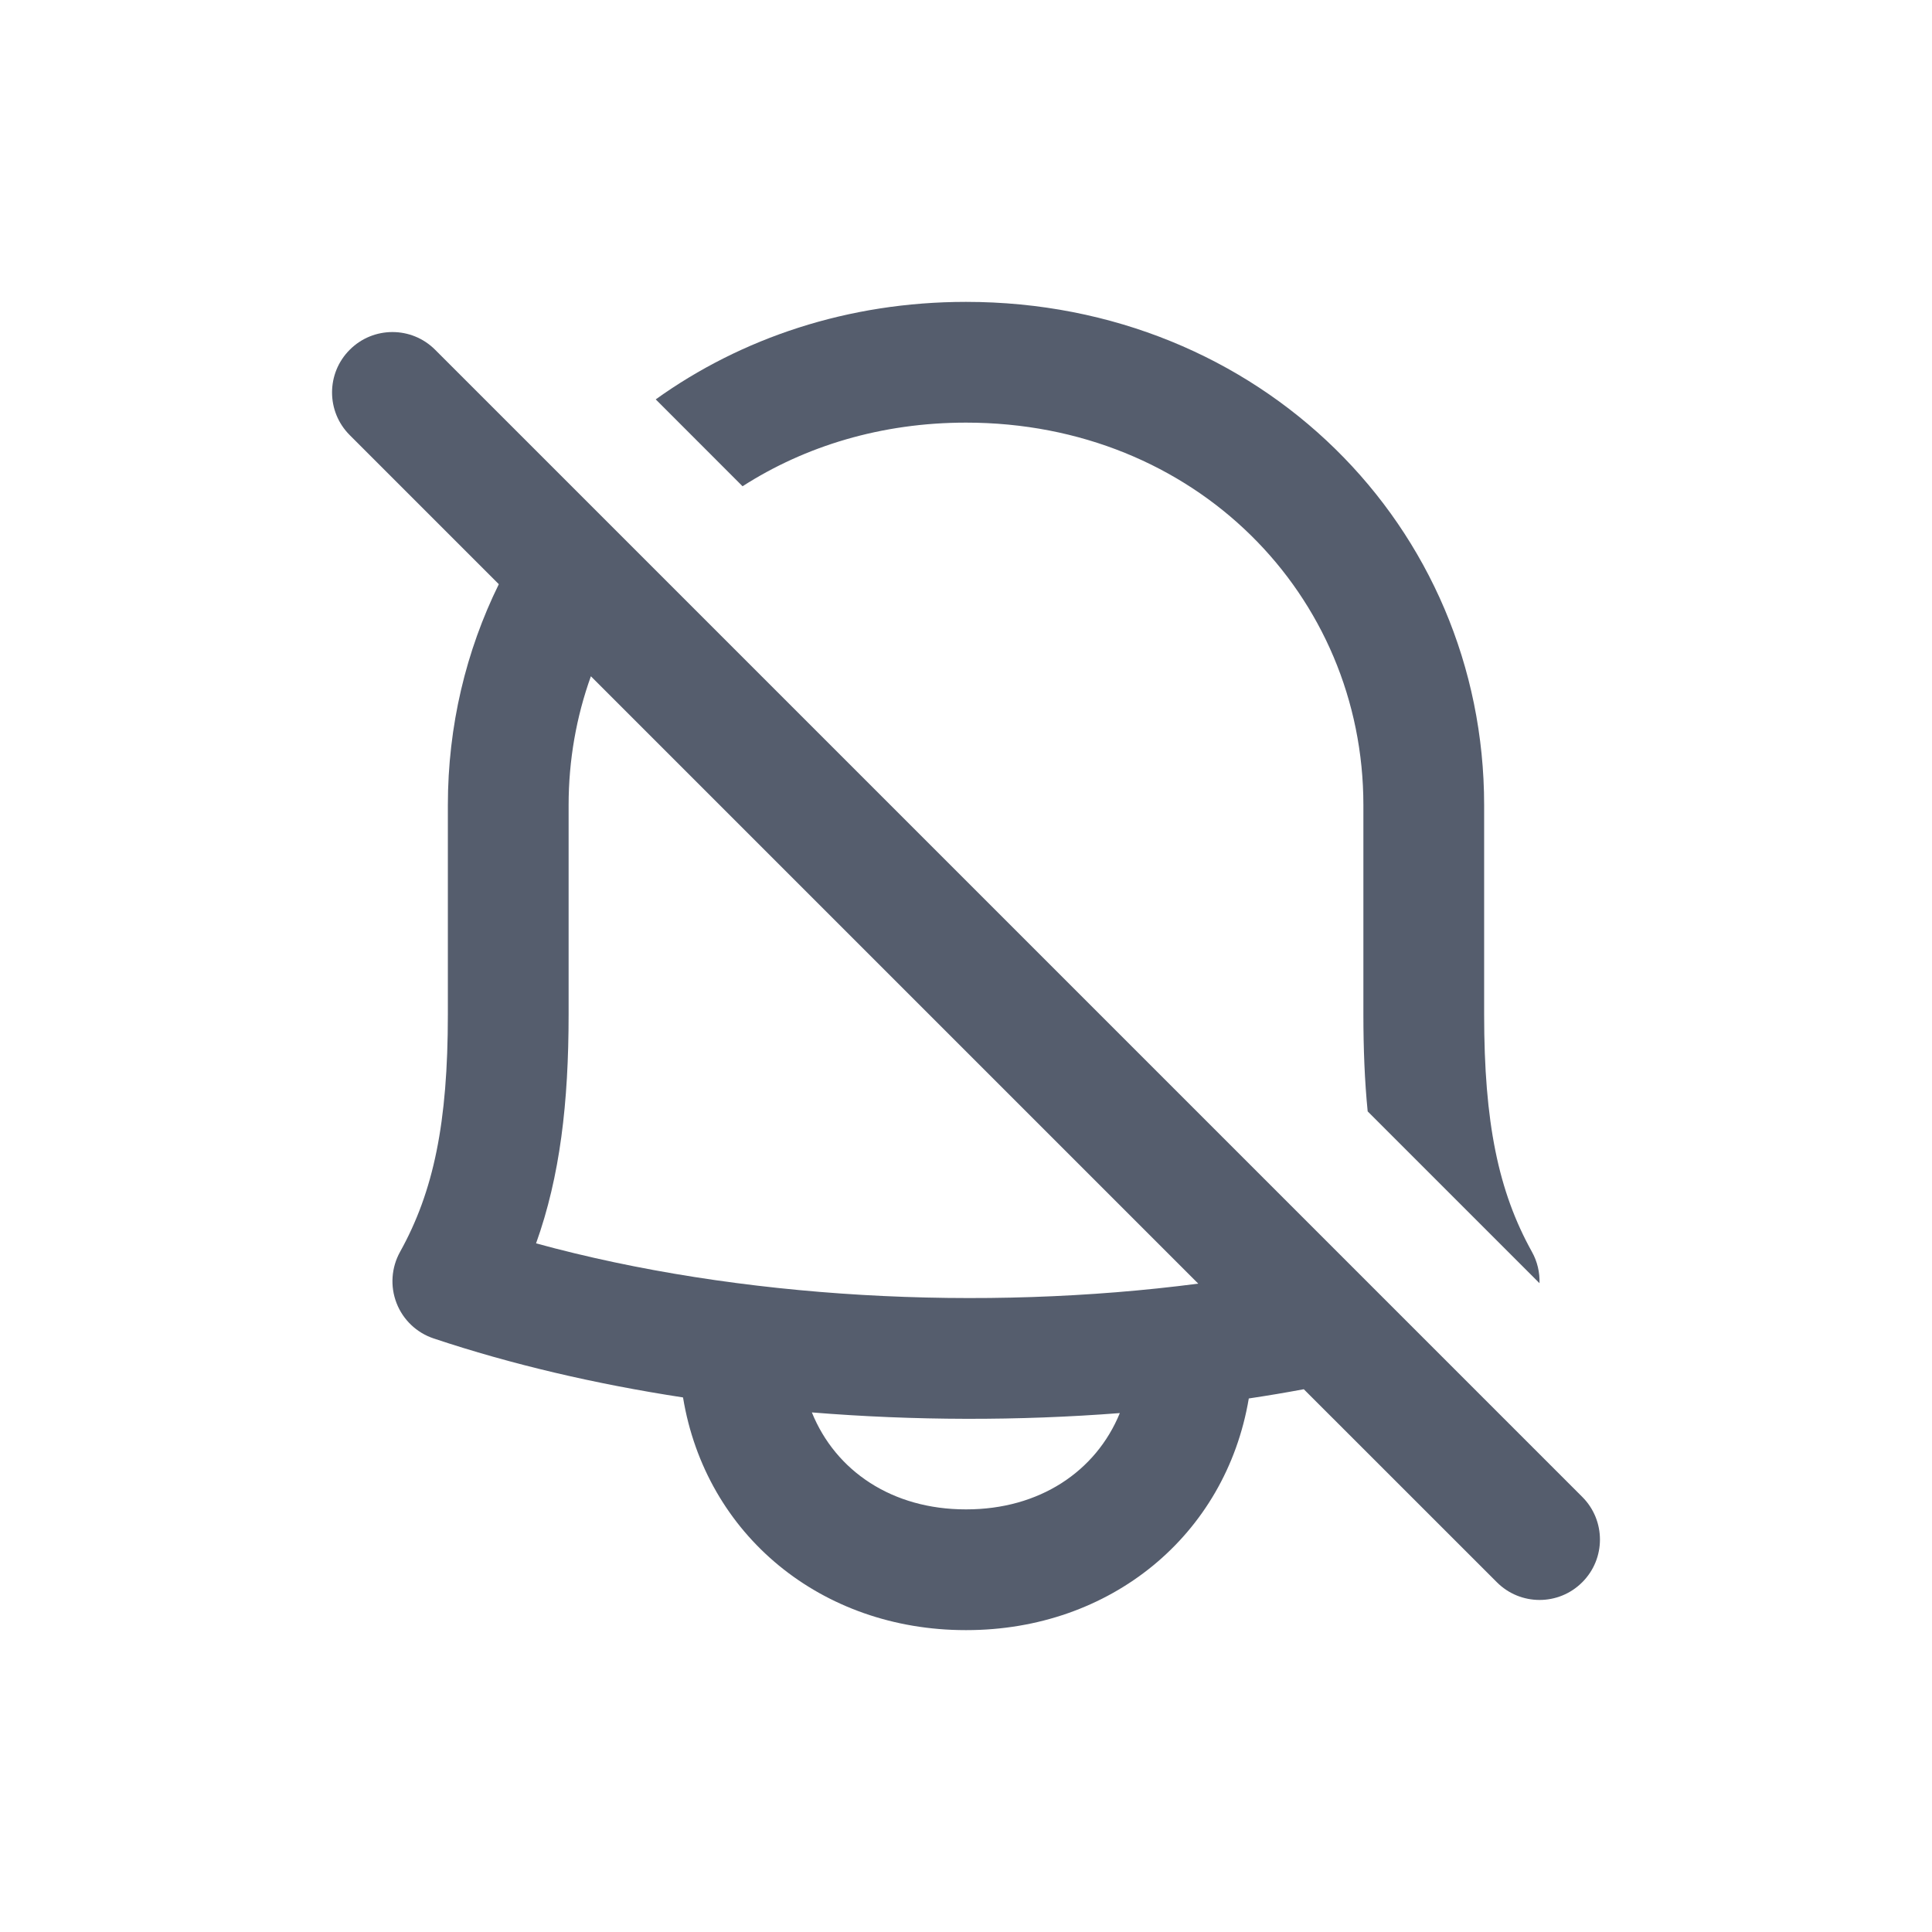
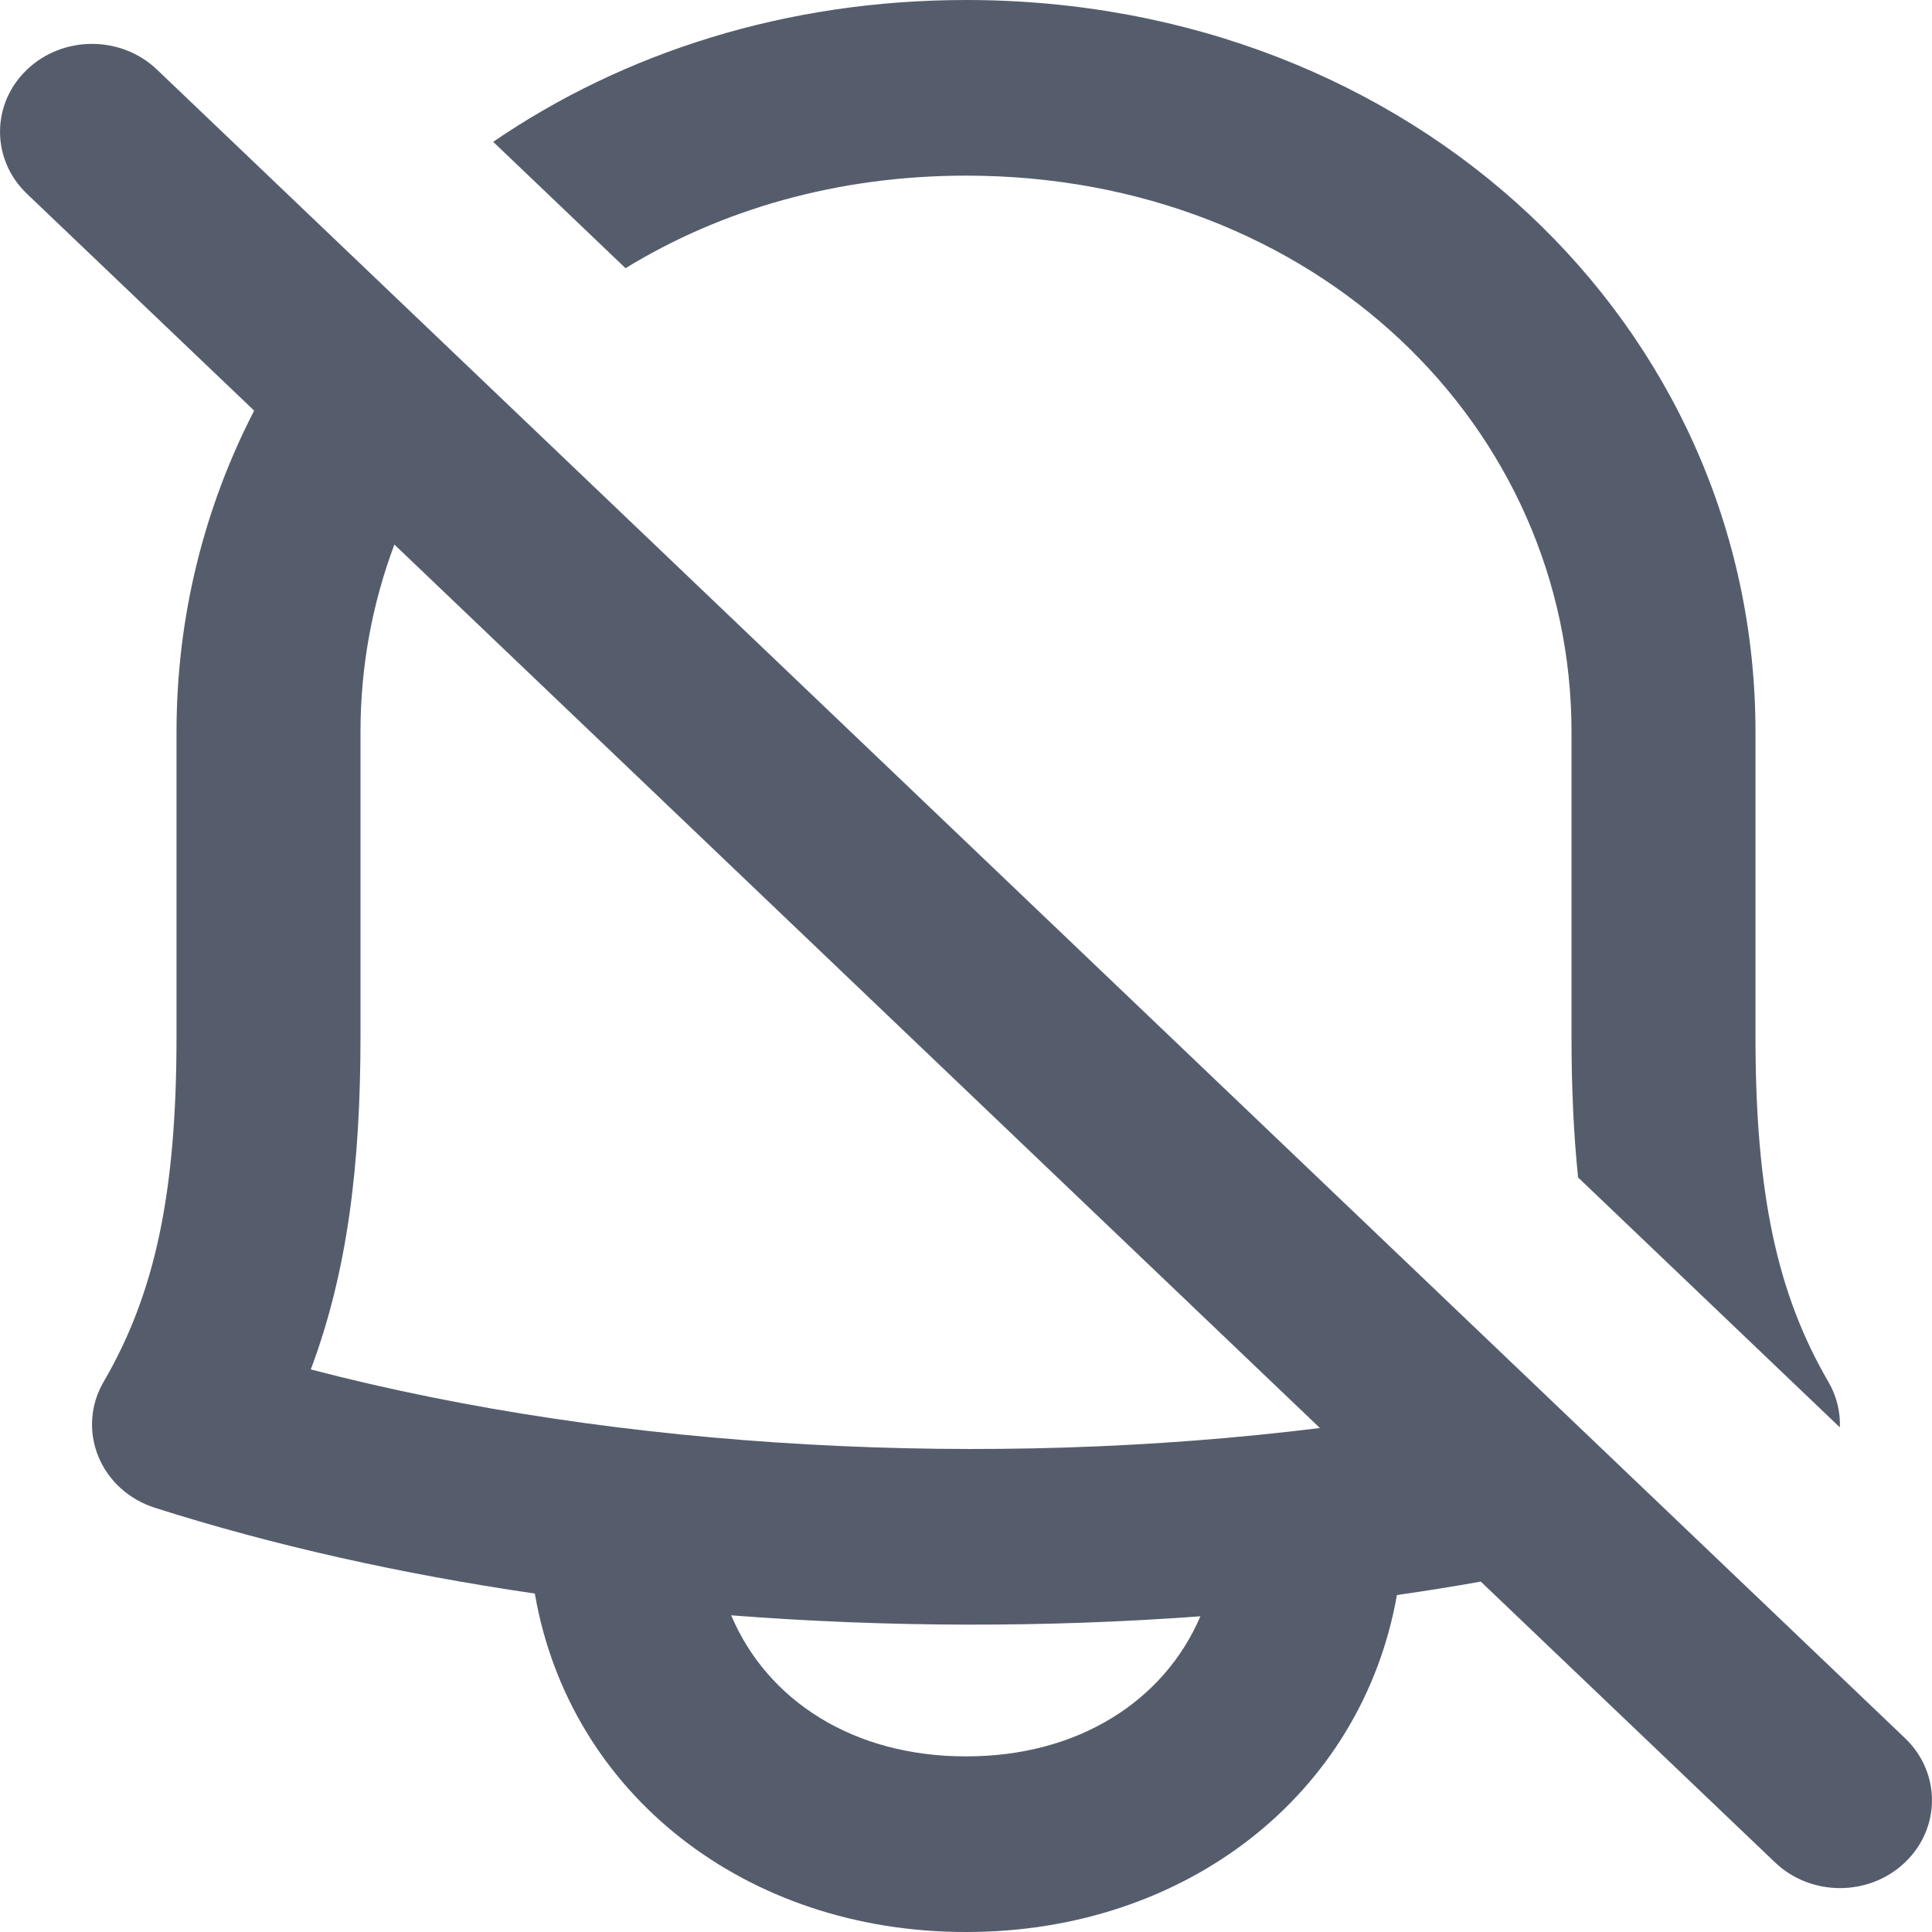
- <svg xmlns="http://www.w3.org/2000/svg" preserveAspectRatio="none" overflow="visible" style="display: block;" width="32" height="32" viewBox="0 0 32 32" fill="none">
+ <svg xmlns="http://www.w3.org/2000/svg" preserveAspectRatio="none" overflow="visible" style="display: block;" width="22" height="22" viewBox="0 0 22 22" fill="none">
  <g id="Vector">
-     <path id="Vector_2" fill-rule="evenodd" clip-rule="evenodd" d="M7.207 5.793C6.817 5.402 6.183 5.402 5.793 5.793C5.402 6.183 5.402 6.817 5.793 7.207L8.262 9.676C7.719 10.78 7.418 12.022 7.418 13.336V16.803C7.418 18.594 7.183 19.734 6.626 20.735C6.482 20.995 6.46 21.305 6.568 21.583C6.675 21.86 6.901 22.075 7.183 22.169C8.47 22.599 9.865 22.924 11.313 23.146C11.689 25.428 13.606 27 15.995 27H16.006C18.388 27 20.301 25.436 20.684 23.163C20.991 23.117 21.295 23.066 21.595 23.01L24.793 26.207C25.183 26.598 25.817 26.598 26.207 26.207C26.598 25.817 26.598 25.183 26.207 24.793L7.207 5.793ZM9.418 13.336C9.418 12.588 9.547 11.869 9.787 11.201L19.847 21.261C16.264 21.727 12.244 21.515 8.879 20.594C9.276 19.484 9.418 18.267 9.418 16.803V13.336ZM18.548 23.405C16.871 23.535 15.143 23.532 13.447 23.394C13.841 24.367 14.779 25 15.995 25H16.006C17.216 25 18.152 24.372 18.548 23.405Z" fill="#555D6D" />
-     <path id="Vector_3" d="M10.861 6.615L12.299 8.054C13.335 7.389 14.598 7 16 7C19.8 7 22.582 9.858 22.582 13.336V16.803C22.582 17.373 22.603 17.905 22.653 18.408L25.499 21.254C25.505 21.075 25.463 20.895 25.374 20.735C24.817 19.734 24.582 18.594 24.582 16.803V13.336C24.582 8.718 20.868 5 16 5C14.046 5 12.277 5.599 10.861 6.615Z" fill="#555D6D" />
+     <path id="Vector_2" fill-rule="evenodd" clip-rule="evenodd" d="M1.788 0.793C1.379 0.402 0.716 0.402 0.307 0.793C-0.102 1.183 -0.102 1.817 0.307 2.207L2.894 4.676C2.325 5.78 2.01 7.022 2.01 8.336V11.803C2.01 13.594 1.763 14.734 1.18 15.735C1.028 15.995 1.006 16.305 1.119 16.583C1.231 16.86 1.468 17.075 1.763 17.169C3.111 17.599 4.573 17.924 6.09 18.146C6.484 20.428 8.492 22 10.994 22H11.006C13.502 22 15.506 20.436 15.907 18.163C16.229 18.117 16.547 18.066 16.862 18.01L20.212 21.207C20.621 21.598 21.284 21.598 21.693 21.207C22.102 20.817 22.102 20.183 21.693 19.793L1.788 0.793ZM4.105 8.336C4.105 7.588 4.24 6.869 4.491 6.201L15.03 16.261C11.276 16.727 7.065 16.515 3.539 15.594C3.956 14.484 4.105 13.267 4.105 11.803V8.336ZM13.669 18.405C11.913 18.535 10.102 18.532 8.326 18.394C8.738 19.367 9.721 20 10.994 20H11.006C12.274 20 13.255 19.372 13.669 18.405Z" fill="#555D6D" />
+     <path id="Vector_3" d="M5.616 1.615L7.123 3.054C8.208 2.389 9.531 2 11 2C14.98 2 17.895 4.858 17.895 8.336V11.803C17.895 12.373 17.918 12.905 17.97 13.408L20.951 16.254C20.958 16.075 20.913 15.895 20.82 15.735C20.237 14.734 19.99 13.594 19.99 11.803V8.336C19.99 3.718 16.1 0 11 0C8.952 0 7.1 0.599 5.616 1.615Z" fill="#555D6D" />
  </g>
</svg>
